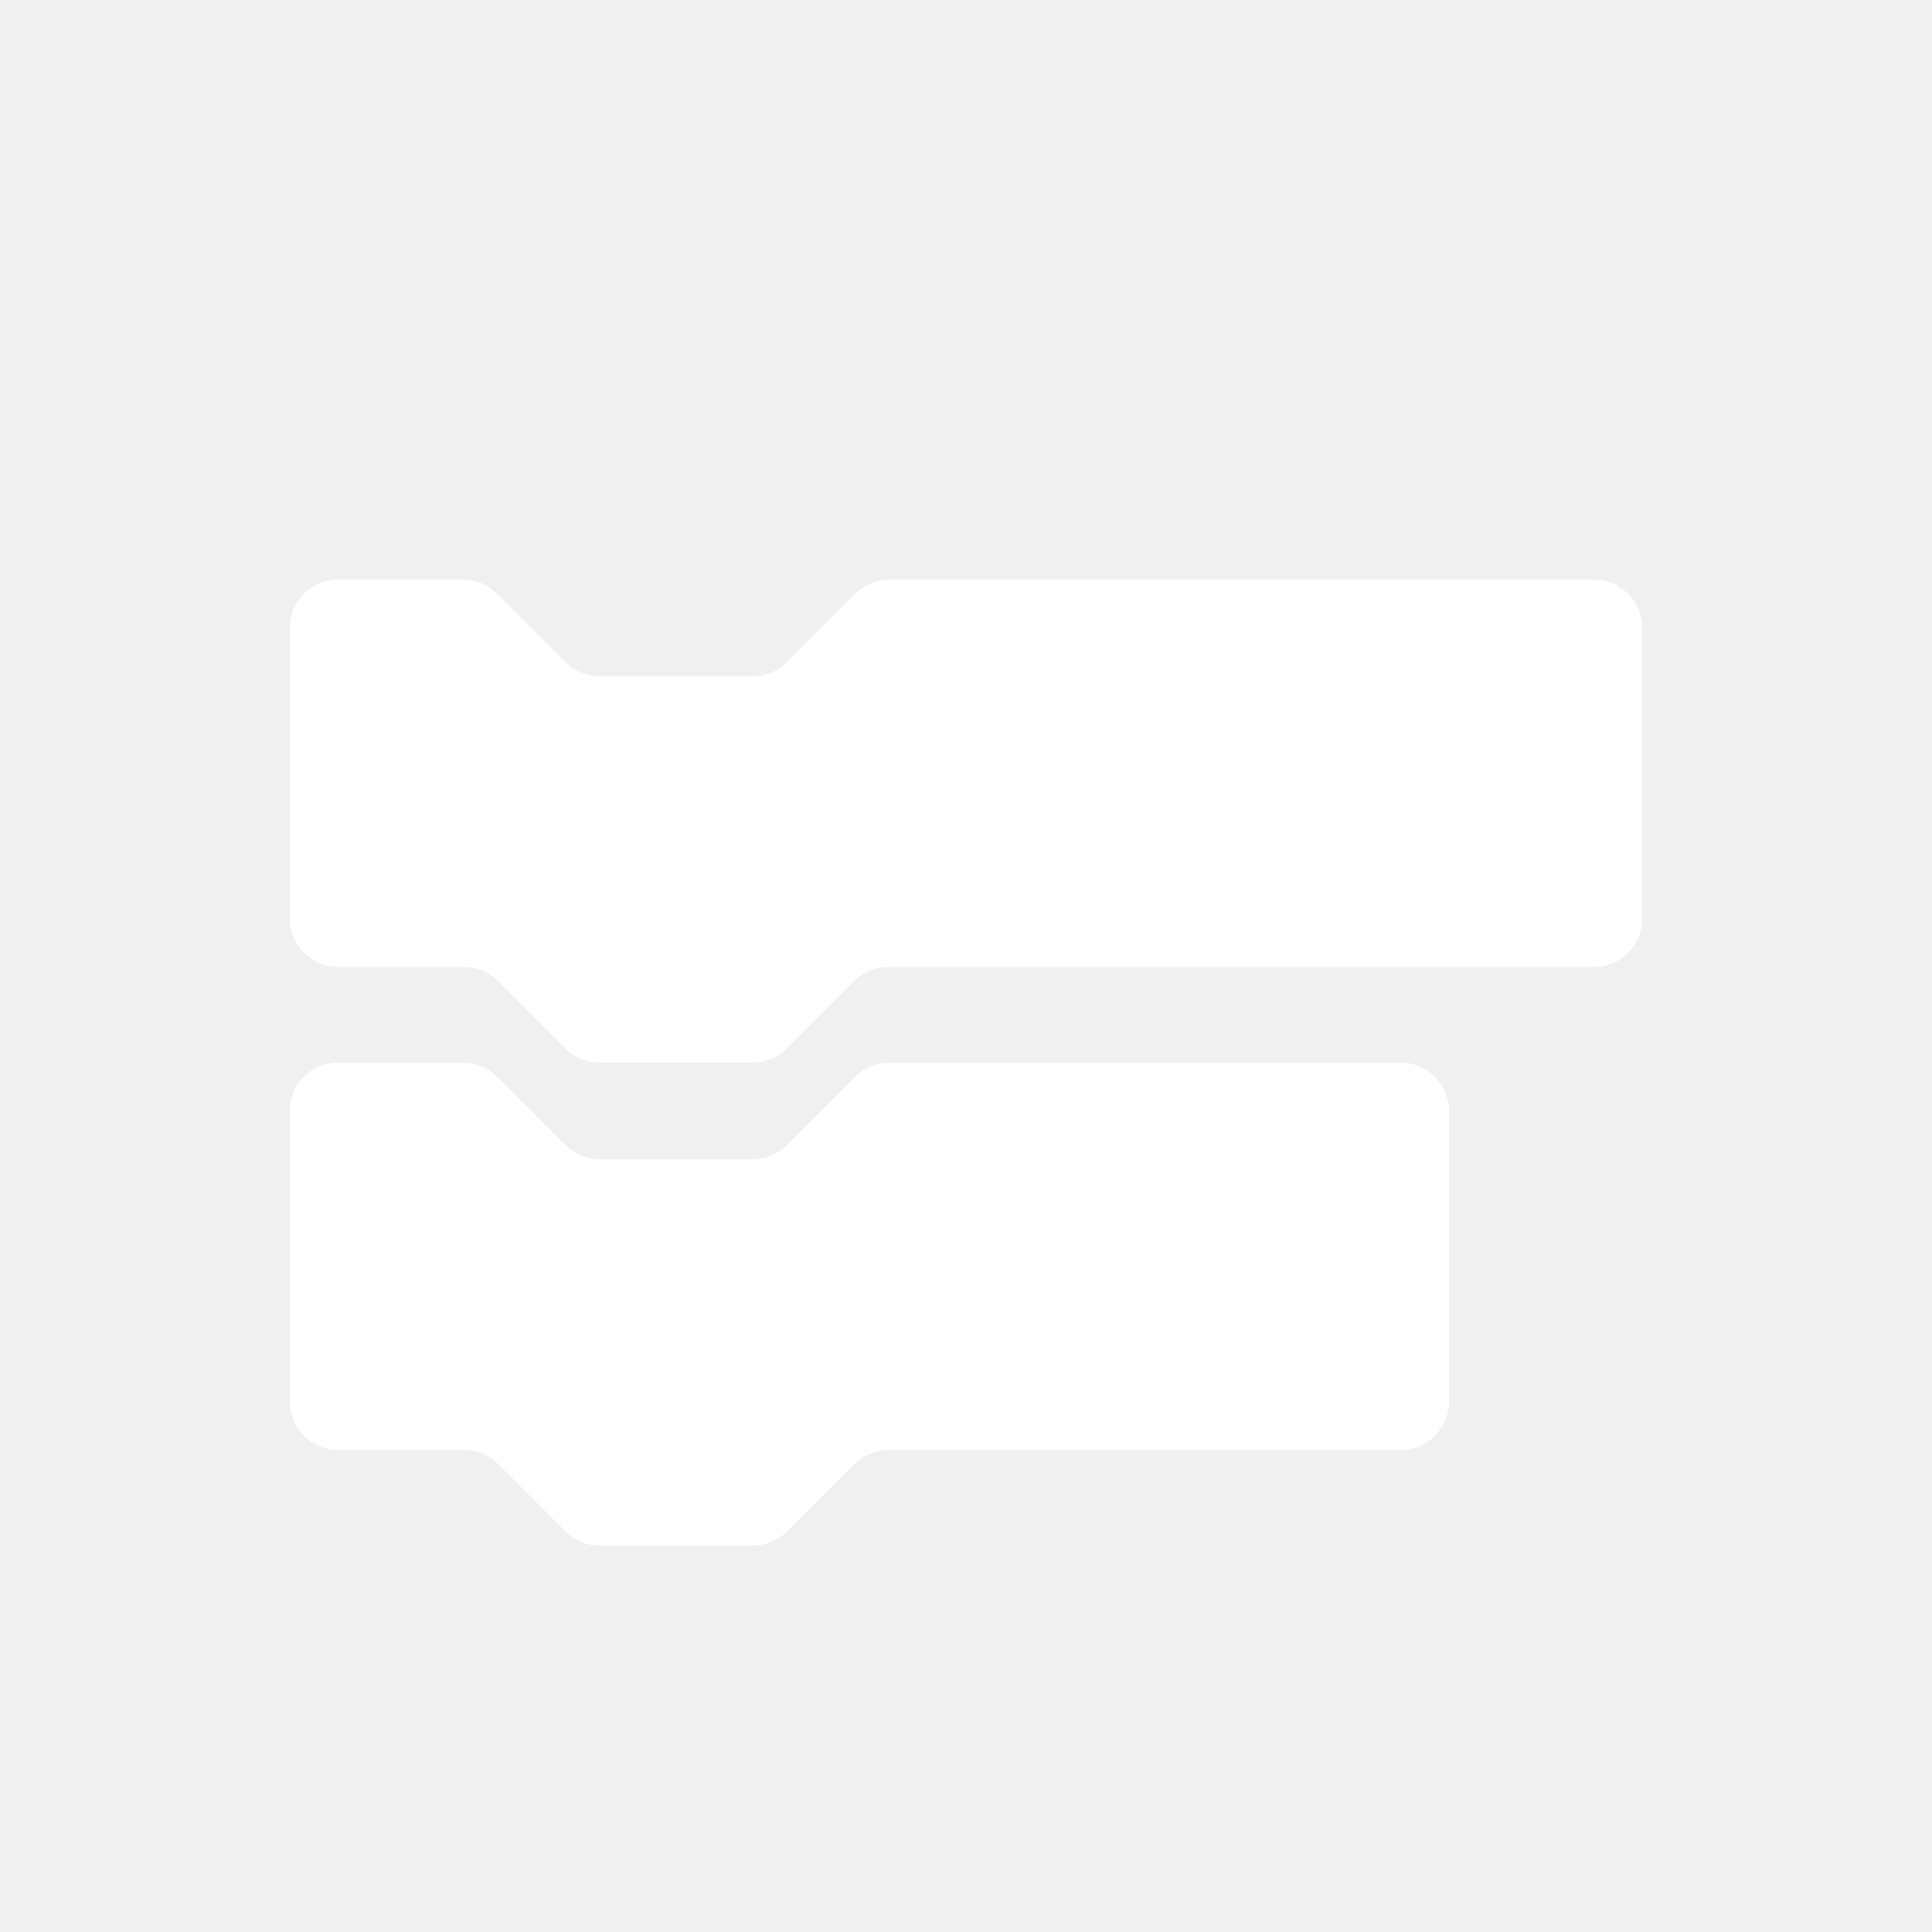
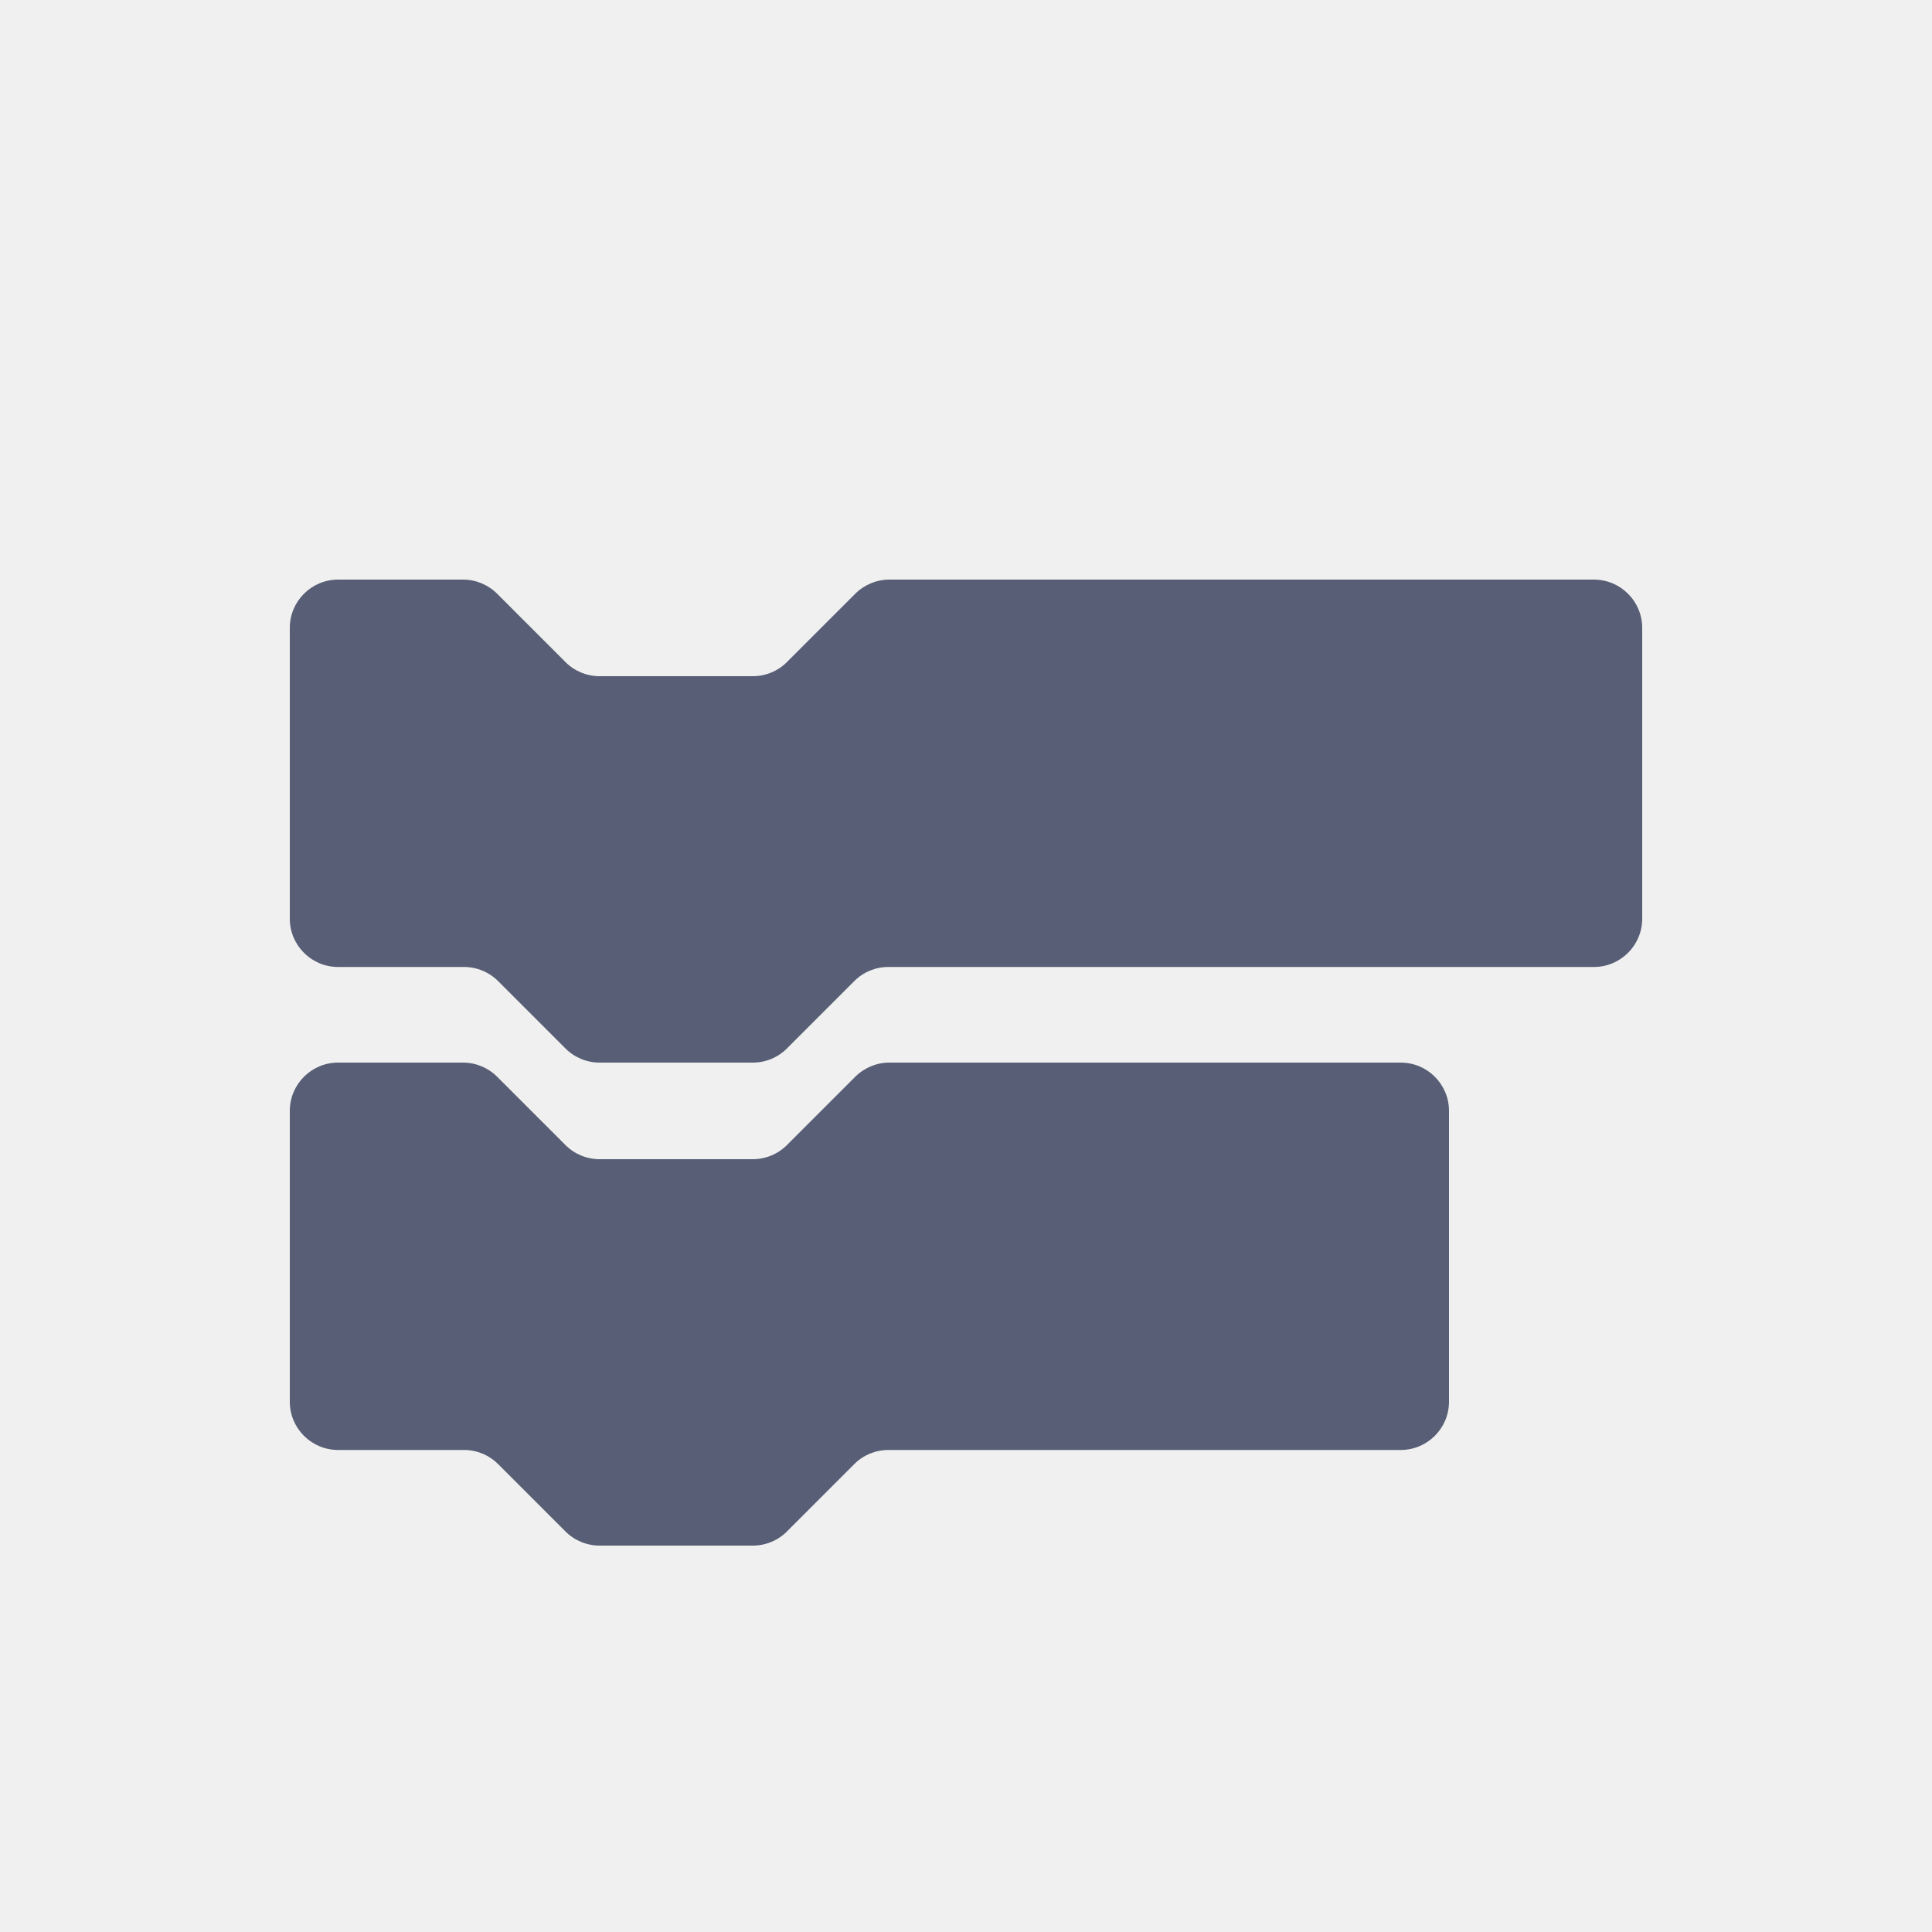
<svg xmlns="http://www.w3.org/2000/svg" width="20px" height="20px" viewBox="0 0 20 20" version="1.1">
  <defs />
  <g id="Code-V2" stroke="none" stroke-width="1" fill="none" fill-rule="evenodd">
-     <path d="M15,14.51 C15,14.786 14.776,15.01 14.5,15.01 L9.197,15.01 C9.064,15.01 8.937,15.062 8.844,15.156 L8.146,15.854 C8.053,15.947 7.926,16 7.793,16 L6.207,16 C6.074,16 5.947,15.947 5.854,15.854 L5.156,15.156 C5.062,15.062 4.936,15.01 4.803,15.01 L3.5,15.01 C3.224,15.01 3,14.786 3,14.51 L3,11.5 C3,11.224 3.224,11 3.5,11 L4.793,11 C4.926,11 5.053,11.053 5.146,11.146 L5.854,11.854 C5.947,11.947 6.074,12 6.207,12 L7.793,12 C7.926,12 8.053,11.947 8.146,11.854 L8.854,11.146 C8.947,11.053 9.074,11 9.207,11 L14.5,11 C14.776,11 15,11.224 15,11.5 L15,14.51 Z M17,9.51 C17,9.786 16.776,10.01 16.5,10.01 L9.197,10.01 C9.064,10.01 8.937,10.062 8.844,10.156 L8.146,10.854 C8.053,10.947 7.926,11 7.793,11 L6.207,11 C6.074,11 5.947,10.947 5.854,10.854 L5.156,10.156 C5.062,10.062 4.936,10.01 4.803,10.01 L3.5,10.01 C3.224,10.01 3,9.786 3,9.51 L3,6.5 C3,6.224 3.224,6 3.5,6 L4.793,6 C4.926,6 5.053,6.053 5.146,6.146 L5.854,6.854 C5.947,6.947 6.074,7 6.207,7 L7.793,7 C7.926,7 8.053,6.947 8.146,6.854 L8.854,6.146 C8.947,6.053 9.074,6 9.207,6 L16.5,6 C16.776,6 17,6.224 17,6.5 L17,9.51 Z" id="Code" fill="#FFFFFF" />
+     <path d="M15,14.51 C15,14.786 14.776,15.01 14.5,15.01 L9.197,15.01 C9.064,15.01 8.937,15.062 8.844,15.156 L8.146,15.854 C8.053,15.947 7.926,16 7.793,16 L6.207,16 C6.074,16 5.947,15.947 5.854,15.854 L5.156,15.156 C5.062,15.062 4.936,15.01 4.803,15.01 L3.5,15.01 C3.224,15.01 3,14.786 3,14.51 L3,11.5 C3,11.224 3.224,11 3.5,11 L4.793,11 C4.926,11 5.053,11.053 5.146,11.146 L5.854,11.854 C5.947,11.947 6.074,12 6.207,12 L7.793,12 C7.926,12 8.053,11.947 8.146,11.854 L8.854,11.146 C8.947,11.053 9.074,11 9.207,11 L14.5,11 C14.776,11 15,11.224 15,11.5 L15,14.51 Z M17,9.51 C17,9.786 16.776,10.01 16.5,10.01 L9.197,10.01 C9.064,10.01 8.937,10.062 8.844,10.156 L8.146,10.854 C8.053,10.947 7.926,11 7.793,11 L6.207,11 C6.074,11 5.947,10.947 5.854,10.854 L5.156,10.156 C5.062,10.062 4.936,10.01 4.803,10.01 L3.5,10.01 C3.224,10.01 3,9.786 3,9.51 L3,6.5 C3,6.224 3.224,6 3.5,6 L4.793,6 C4.926,6 5.053,6.053 5.146,6.146 L5.854,6.854 C5.947,6.947 6.074,7 6.207,7 L7.793,7 C7.926,7 8.053,6.947 8.146,6.854 L8.854,6.146 C8.947,6.053 9.074,6 9.207,6 L16.5,6 C16.776,6 17,6.224 17,6.5 L17,9.51 Z" id="Code" fill="#575E75" />
  </g>
</svg>
